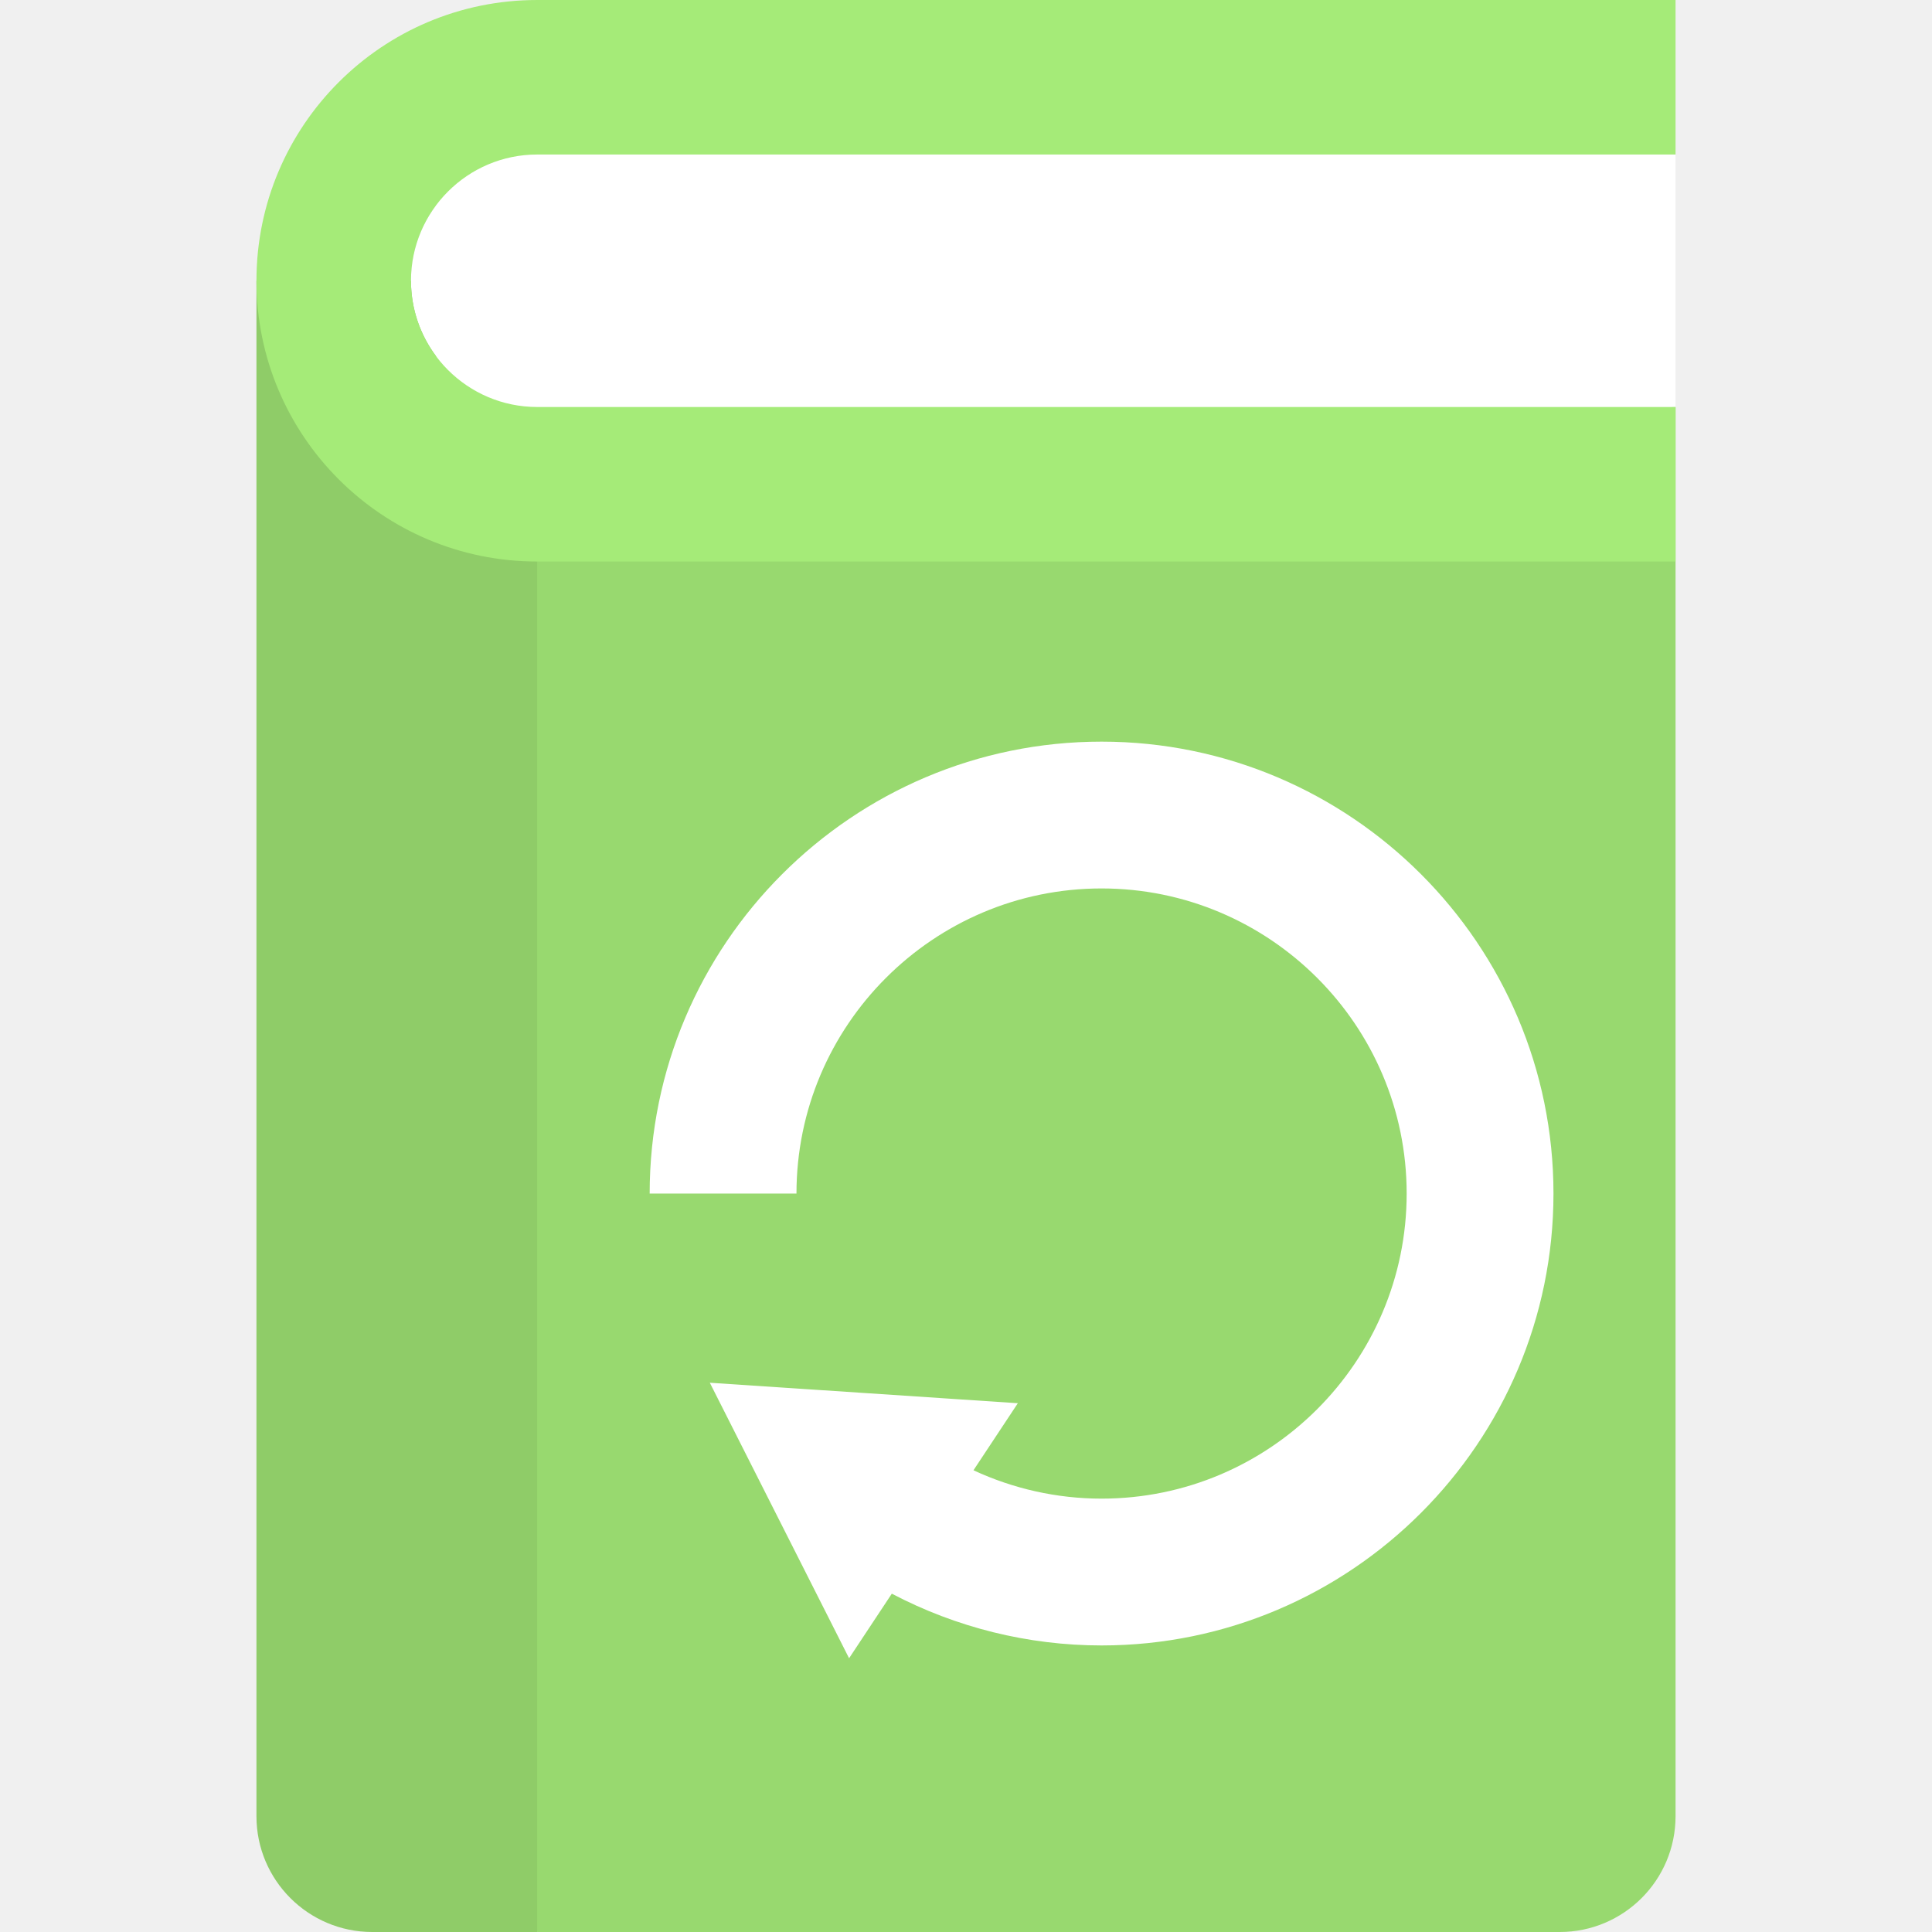
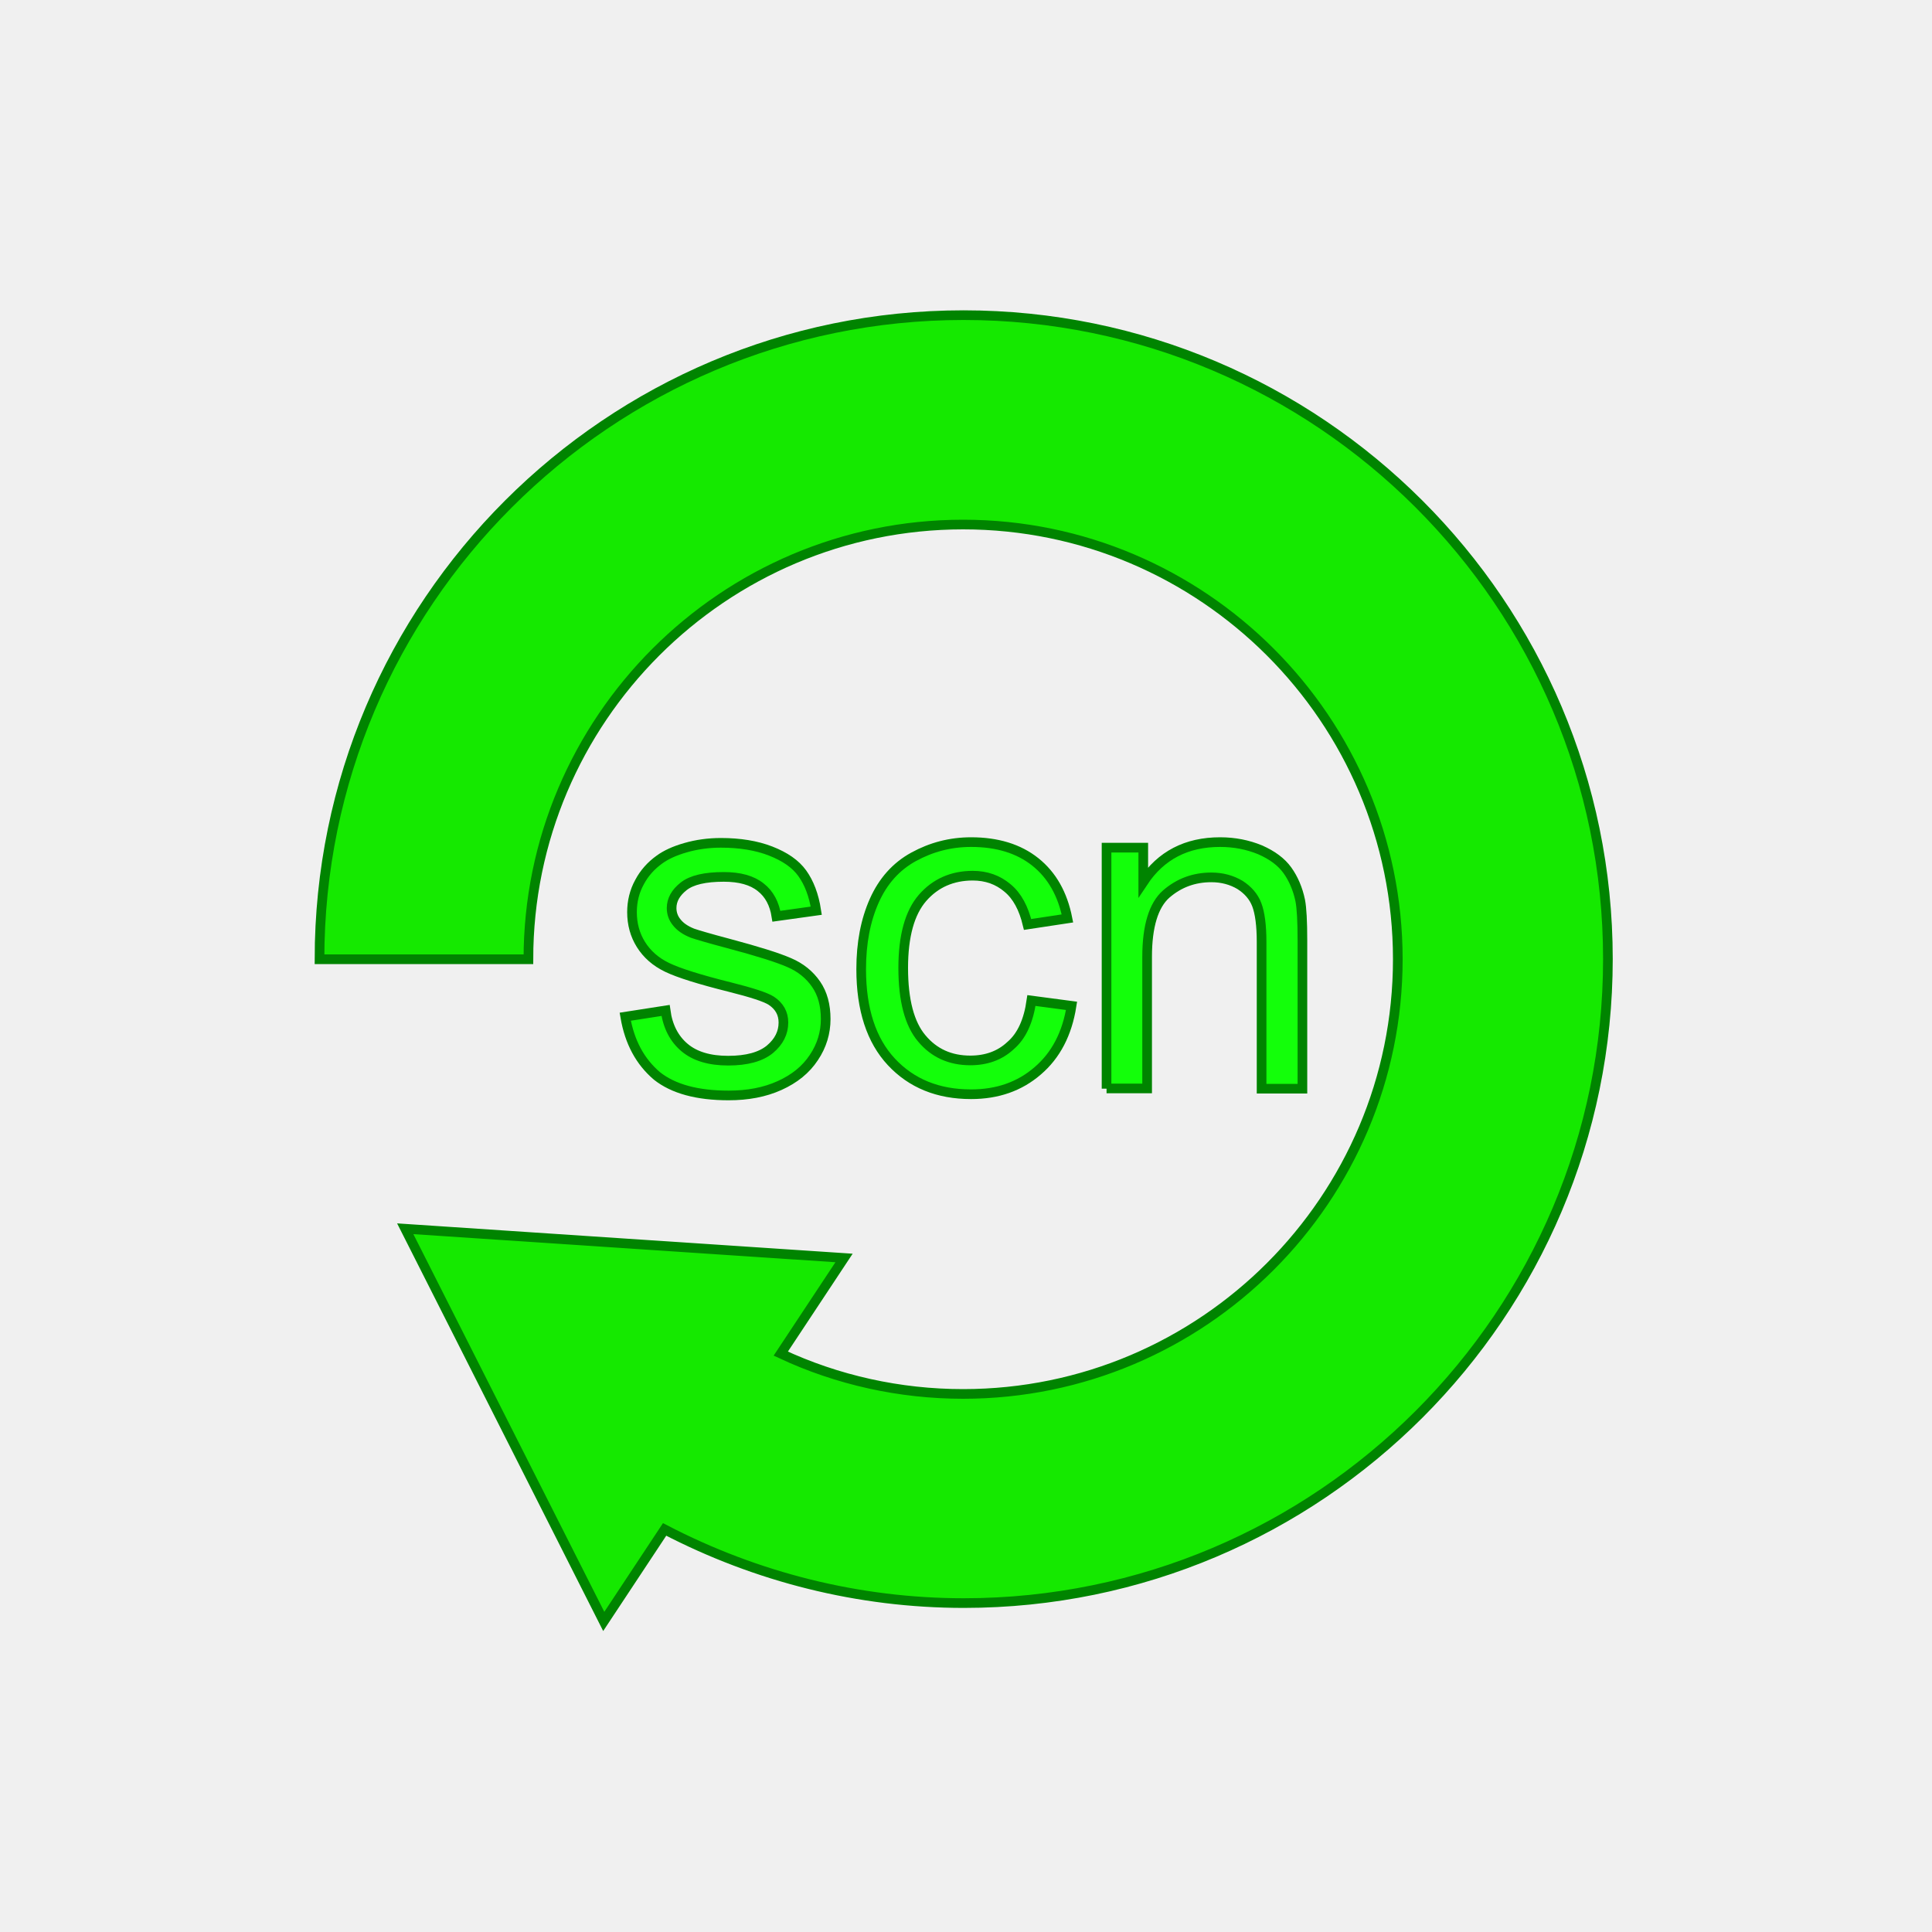
- <svg xmlns="http://www.w3.org/2000/svg" height="800px" width="800px" version="1.1" id="Layer_1" viewBox="0 0 512 512" xml:space="preserve">
-   <path style="fill:#98D96F;" d="M142.366,74.405l-37.203,220.449L142.366,512h270.979c16.952,0,30.693-13.741,30.693-30.692V107.859  L142.366,74.405z" />
-   <path style="fill:#8FCC68;" d="M67.962,74.405v406.903c0,16.951,13.741,30.692,30.693,30.692h43.711V74.405H67.962z" />
-   <path style="fill:#FFFFFF;" d="M126.661,20.763l-11.161,33.731c-4.137,5.568-6.588,12.458-6.588,19.911s2.452,14.343,6.588,19.909  l11.161,33.732l317.377-20.185v-0.002v-66.91L126.661,20.763z" />
-   <path style="fill:#A5EB78;" d="M142.366,40.949h301.671V0H142.366c-41.092,0-74.404,33.312-74.404,74.404v0.001  c0,41.092,33.312,74.404,74.404,74.404h301.671V107.86H142.366c-18.448,0-33.455-15.007-33.455-33.455  S123.919,40.949,142.366,40.949z" />
-   <path style="fill:#FFFFFF;" d="M411.686,316.301c0,66.035-53.724,119.758-119.758,119.758c-19.51,0-38.557-4.773-55.588-13.718  l-11.324,17.113l-36.907-73.013l81.63,5.426l-11.759,17.771c10.561,4.902,22.125,7.515,33.947,7.515  c44.582,0,80.853-36.27,80.853-80.853s-36.27-80.853-80.853-80.853s-80.853,36.27-80.853,80.853h-38.906  c0-66.035,53.724-119.759,119.758-119.759S411.686,250.265,411.686,316.301z" />
+ <svg xmlns="http://www.w3.org/2000/svg" version="1.1" id="Layer_1" x="0px" y="0px" viewBox="0 0 800 800" style="enable-background:new 0 0 800 800;" xml:space="preserve">
+   <style type="text/css">
+ 	.st0{fill:#15E900;stroke:#008400;stroke-width:4;stroke-miterlimit:10;}
+ 	.st1{fill:none;}
+ 	.st2{enable-background:new    ;}
+ 	.st3{fill:#13FF0A;stroke:#008400;stroke-width:4;stroke-miterlimit:10;}
+ </style>
+   <path class="st0" d="M665.8,397.1c0,147.1-119.6,266.7-266.7,266.7c-43.5,0-85.8-10.7-123.9-30.5l-25.2,38.1l-82.2-162.6l181.7,12.1  l-26.2,39.6c23.5,11,49.3,16.7,75.5,16.7c99.3,0,180-80.8,180-180s-80.8-180-180-180s-180,80.8-180,180h-86.5  c0-147.1,119.7-266.7,266.7-266.7S665.8,250,665.8,397.1z" />
+   <rect x="349.7" y="373.4" class="st1" width="216" height="131" />
+   <g class="st2">
+     <path class="st3" d="M258.9,421l16.7-2.6c0.9,6.7,3.6,11.8,7.9,15.4c4.3,3.6,10.3,5.4,18,5.4c7.8,0,13.5-1.6,17.3-4.7   c3.8-3.2,5.6-6.9,5.6-11.1c0-3.8-1.7-6.8-5-9c-2.3-1.5-8.1-3.4-17.3-5.7c-12.4-3.1-21-5.8-25.8-8.1c-4.8-2.3-8.4-5.5-10.9-9.5   c-2.5-4-3.7-8.5-3.7-13.4c0-4.4,1-8.6,3.1-12.4c2-3.8,4.8-6.9,8.3-9.4c2.6-1.9,6.2-3.6,10.8-4.9c4.5-1.3,9.4-2,14.6-2   c7.8,0,14.7,1.1,20.6,3.4s10.3,5.3,13.1,9.2c2.8,3.9,4.8,9,5.8,15.5l-16.5,2.3c-0.8-5.1-2.9-9.2-6.5-12c-3.6-2.9-8.7-4.3-15.3-4.3   c-7.8,0-13.3,1.3-16.6,3.9c-3.3,2.6-5,5.6-5,9c0,2.2,0.7,4.2,2.1,5.9c1.4,1.8,3.5,3.3,6.5,4.5c1.7,0.6,6.7,2.1,15,4.3   c12,3.2,20.3,5.8,25.1,7.9c4.7,2,8.4,5,11.1,8.9c2.7,3.9,4,8.7,4,14.5c0,5.6-1.6,11-4.9,15.9c-3.3,5-8,8.8-14.2,11.6   s-13.2,4.1-21.1,4.1c-13,0-22.9-2.7-29.7-8.1C265.1,439.6,260.7,431.6,258.9,421z" />
+     <path class="st3" d="M427.1,414.3l16.6,2.2c-1.8,11.5-6.5,20.5-14,26.9c-7.5,6.5-16.7,9.7-27.6,9.7c-13.7,0-24.7-4.5-33-13.4   c-8.3-8.9-12.5-21.7-12.5-38.4c0-10.8,1.8-20.2,5.4-28.3c3.6-8.1,9-14.2,16.3-18.2c7.3-4,15.2-6.1,23.8-6.1   c10.8,0,19.7,2.7,26.6,8.2c6.9,5.5,11.3,13.3,13.3,23.4l-16.5,2.5c-1.6-6.7-4.3-11.8-8.3-15.1c-4-3.4-8.8-5.1-14.4-5.1   c-8.5,0-15.5,3.1-20.8,9.2c-5.3,6.1-8,15.8-8,29c0,13.4,2.6,23.2,7.7,29.2c5.1,6.1,11.8,9.1,20.1,9.1c6.6,0,12.2-2,16.6-6.1   C423.1,429,425.9,422.7,427.1,414.3z" />
+     <path class="st3" d="M458.2,450.8V351h15.2v14.2c7.3-11,17.9-16.5,31.8-16.5c6,0,11.5,1.1,16.6,3.2c5,2.2,8.8,5,11.3,8.5   c2.5,3.5,4.3,7.7,5.3,12.5c0.6,3.1,0.9,8.6,0.9,16.5v61.4h-16.9v-60.7c0-6.9-0.7-12.1-2-15.5c-1.3-3.4-3.7-6.1-7-8.2   c-3.4-2-7.3-3.1-11.8-3.1c-7.2,0-13.4,2.3-18.7,6.9c-5.2,4.6-7.9,13.3-7.9,26v54.5H458.2z" />
+   </g>
+   <rect x="348.7" y="373.4" class="st1" width="216" height="131" />
</svg>
